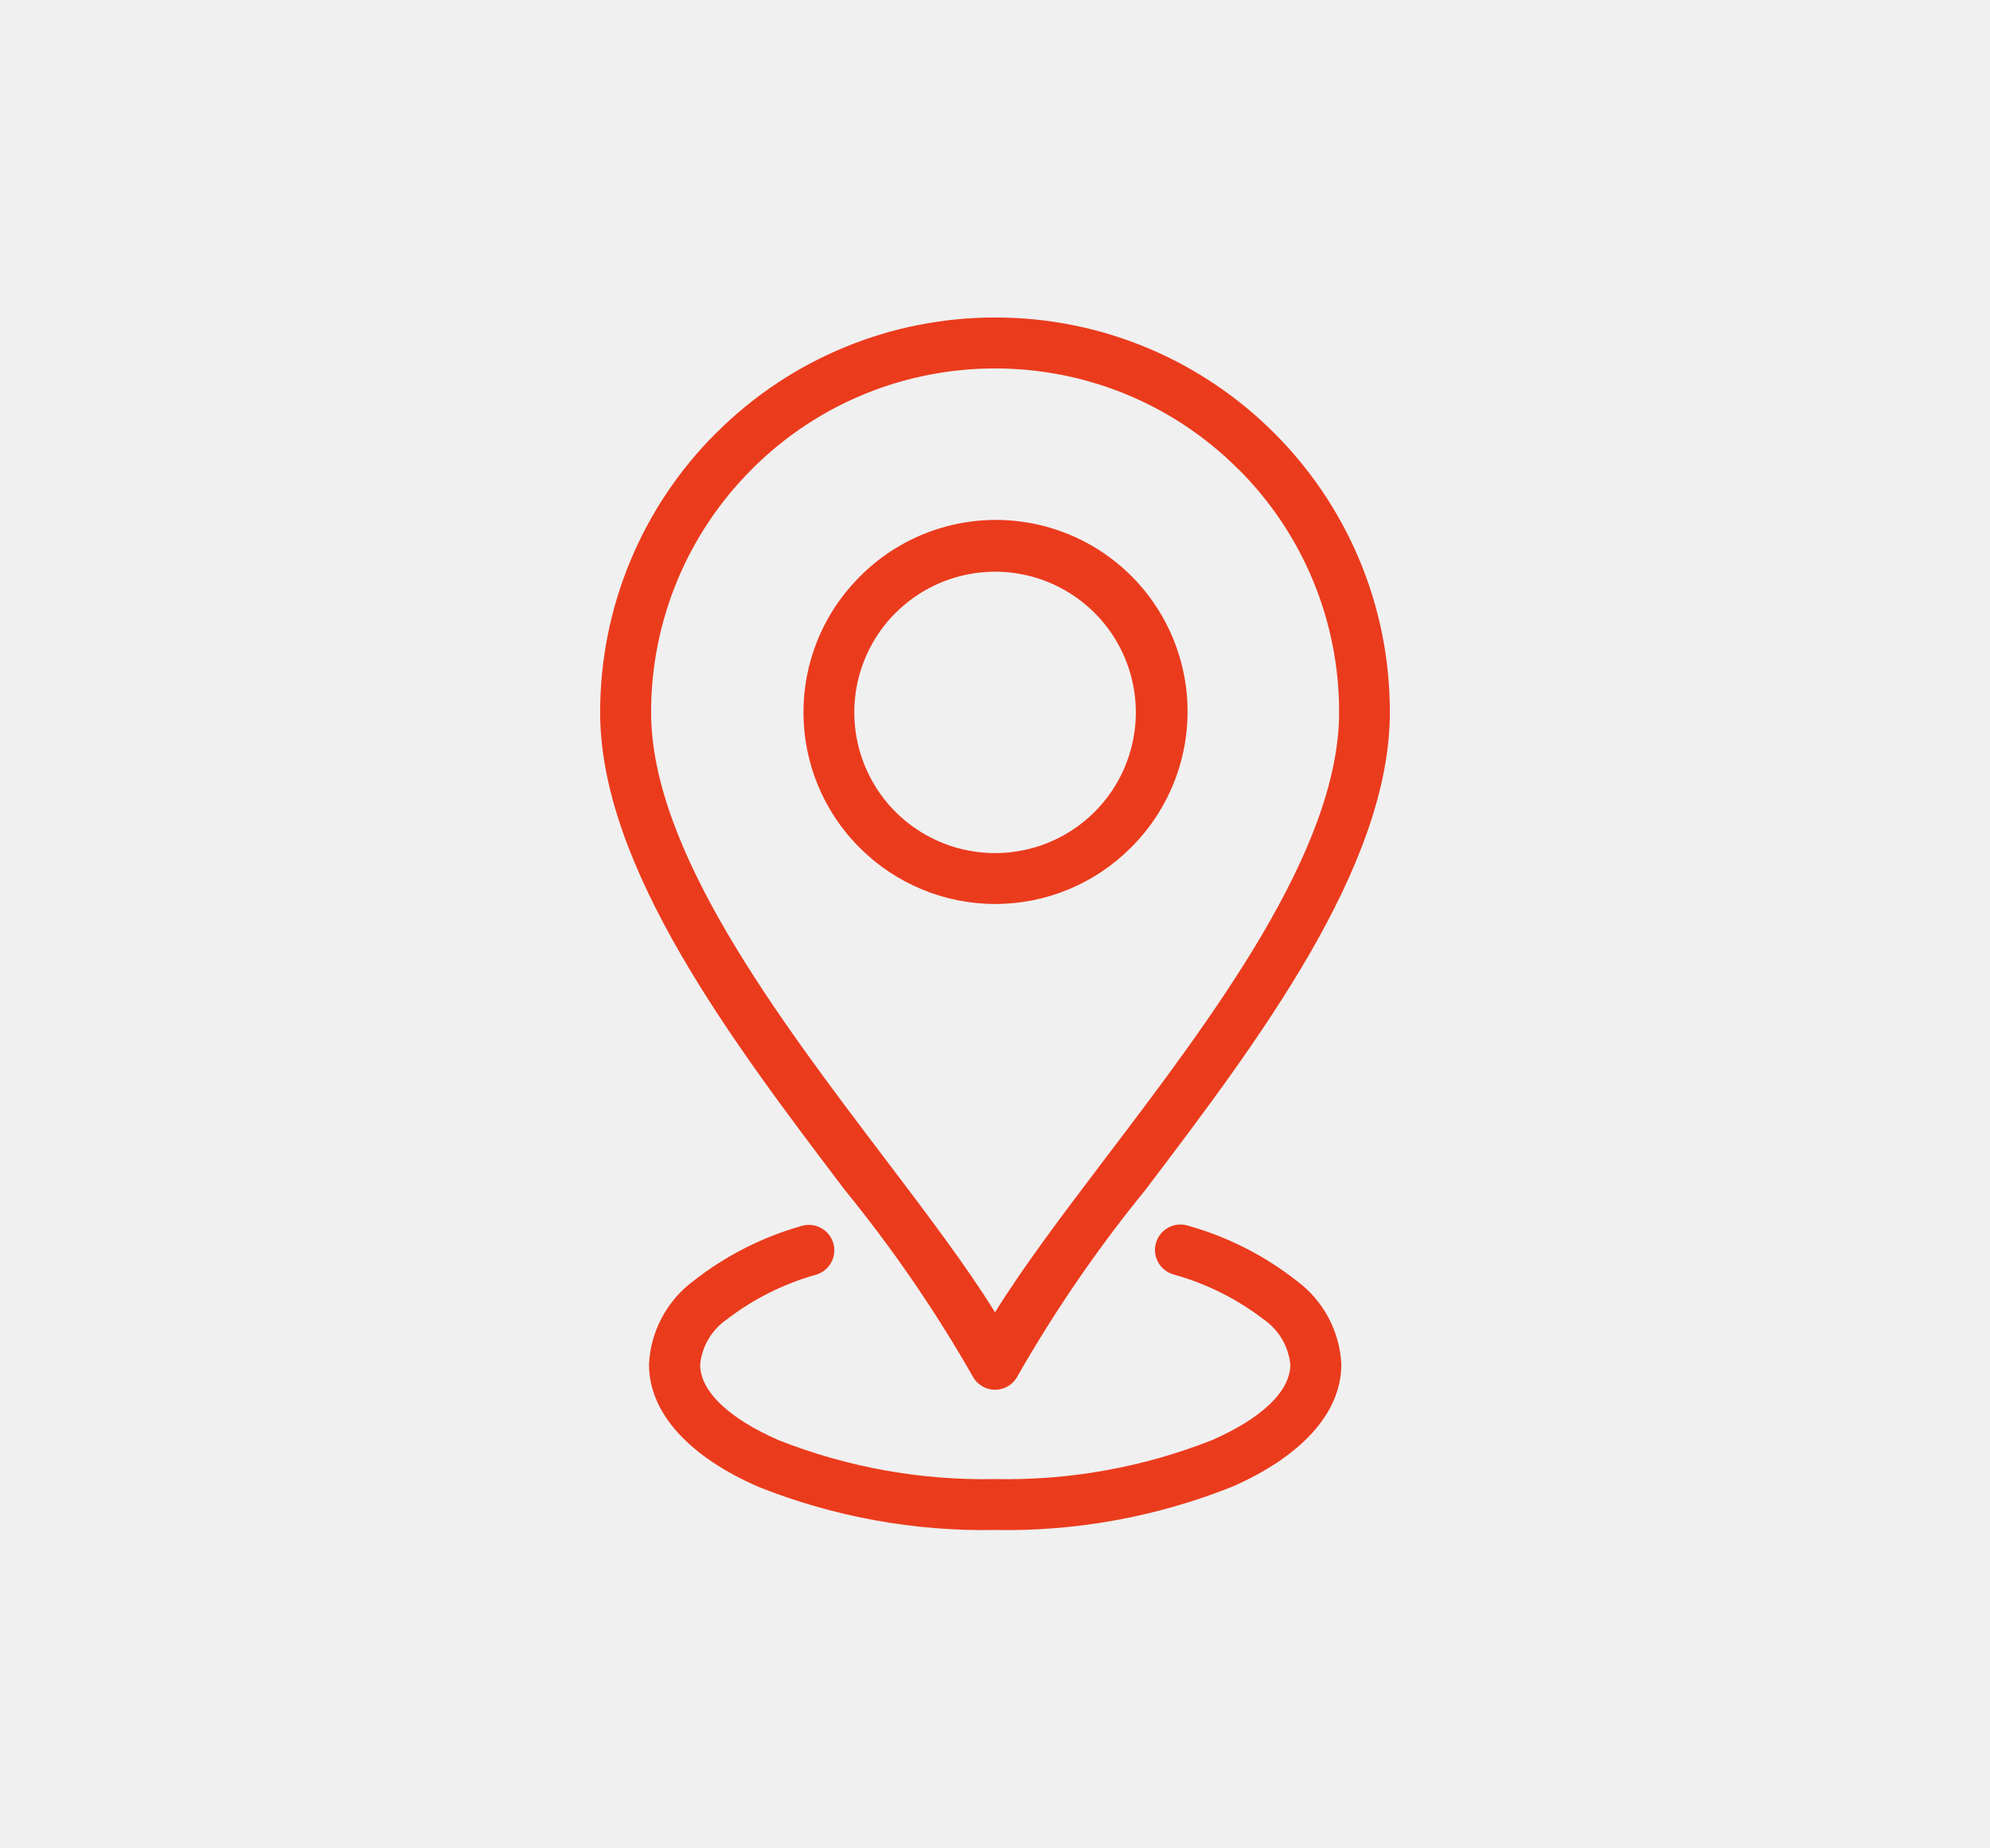
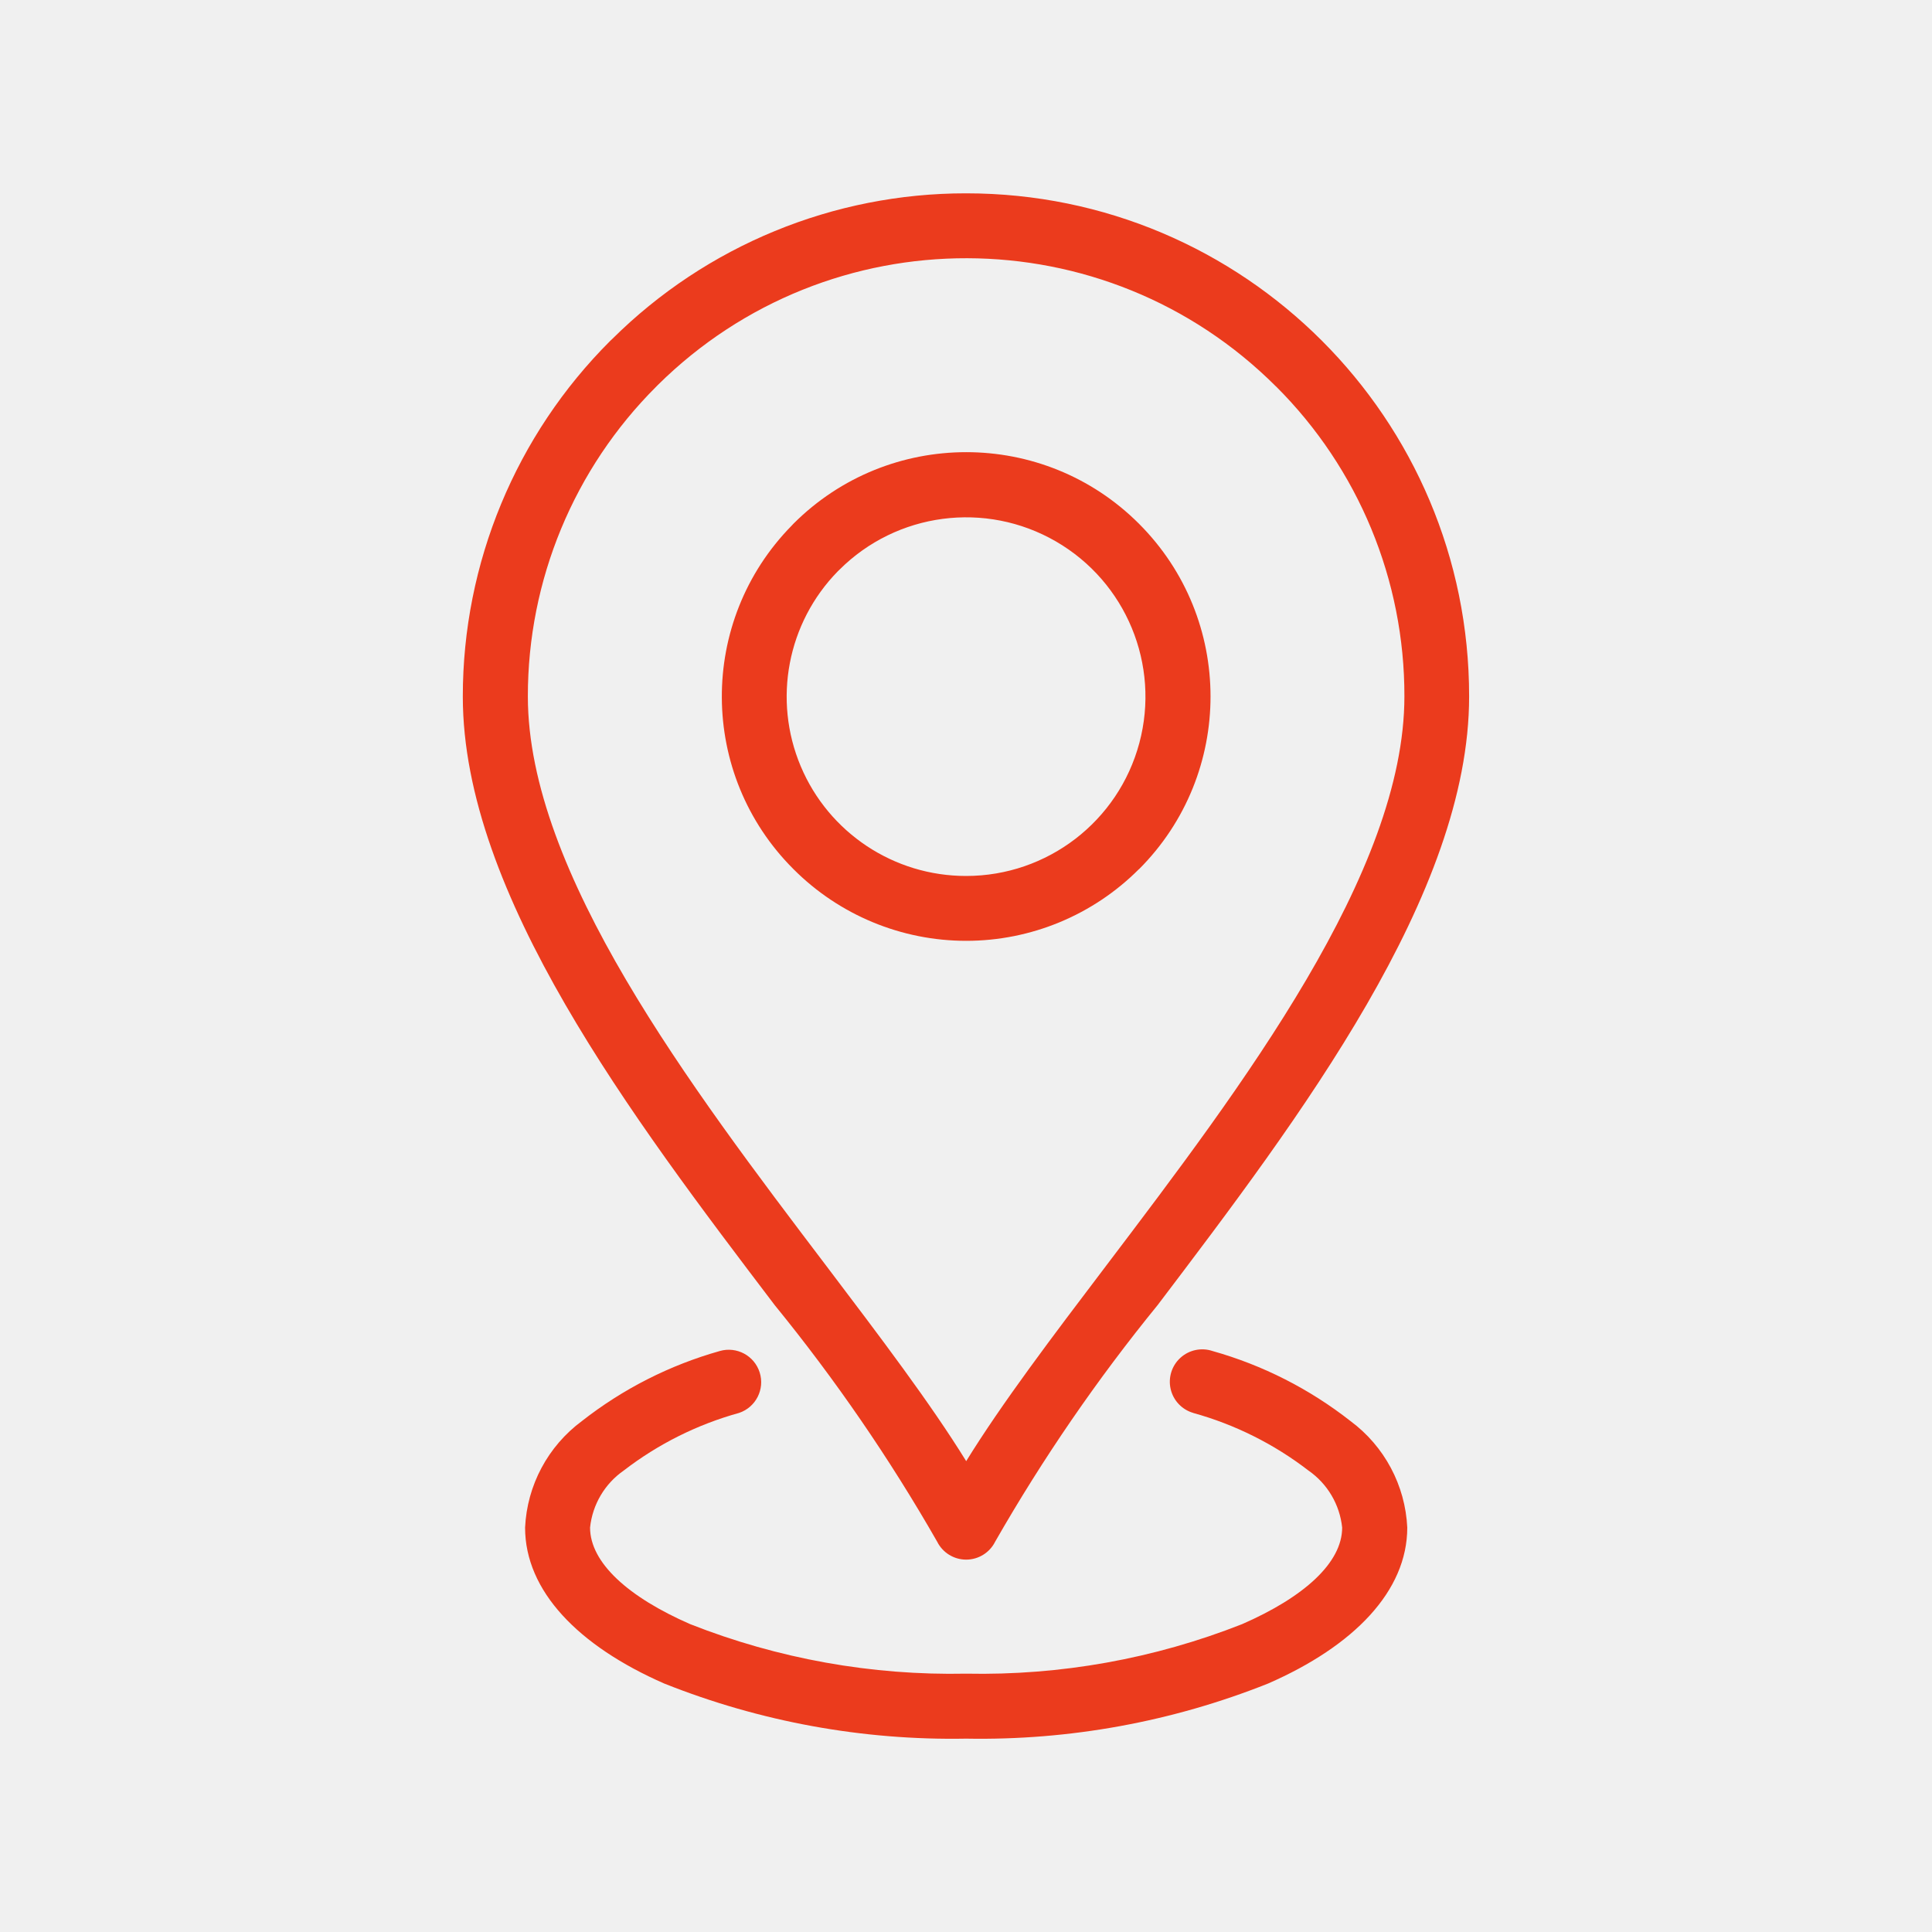
- <svg xmlns="http://www.w3.org/2000/svg" width="98" height="91" viewBox="0 0 98 91">
+ <svg xmlns="http://www.w3.org/2000/svg" width="60" height="60" viewBox="0 0 60 60">
  <g id="menu-location" transform="translate(-21)">
-     <rect id="Rectangle_737" data-name="Rectangle 737" width="98" height="91" transform="translate(21)" fill="#fff" opacity="0" />
-     <g id="noun-location-8037596" transform="translate(31.555 13.238)">
-       <path id="Path_186" data-name="Path 186" d="M38.452,28.781a6.93,6.93,0,1,0-4.9-11.832l-.059.056a6.929,6.929,0,0,0,4.96,11.775ZM47.23,49.532a1.253,1.253,0,1,1,.745-2.392A15.375,15.375,0,0,1,53.3,49.846a5.441,5.441,0,0,1,2.2,4.117c0,2.451-2.056,4.575-5.379,6.029a30.022,30.022,0,0,1-11.668,2.13,30.024,30.024,0,0,1-11.668-2.13c-3.323-1.453-5.379-3.578-5.379-6.029a5.437,5.437,0,0,1,2.2-4.117,15.4,15.4,0,0,1,5.328-2.705,1.253,1.253,0,0,1,.745,2.392,12.967,12.967,0,0,0-4.455,2.225,3.075,3.075,0,0,0-1.3,2.206c0,1.36,1.48,2.691,3.87,3.735a27.524,27.524,0,0,0,10.668,1.914A27.525,27.525,0,0,0,49.119,57.7c2.392-1.044,3.87-2.372,3.87-3.735a3.071,3.071,0,0,0-1.3-2.206,12.967,12.967,0,0,0-4.455-2.225ZM38.452,2.4A19.436,19.436,0,0,1,57.89,21.848c0,7.631-6.531,16.257-12.038,23.521a67.62,67.62,0,0,0-6.281,9.146,1.252,1.252,0,0,1-2.245,0,67.582,67.582,0,0,0-6.281-9.146C25.539,38.105,19,29.481,19,21.848A19.411,19.411,0,0,1,24.7,8.1l.071-.066A19.382,19.382,0,0,1,38.451,2.4ZM50.428,9.871a16.942,16.942,0,0,0-23.9-.059l-.054.059a16.887,16.887,0,0,0-4.965,11.976c0,6.8,6.264,15.054,11.538,22.011,2.081,2.747,4.017,5.3,5.4,7.543,1.387-2.247,3.321-4.8,5.4-7.545C49.132,36.9,55.391,28.643,55.391,21.845a16.862,16.862,0,0,0-4.96-11.976Zm-5.3,18.651a9.428,9.428,0,0,1-13.341,0l-.007-.007a9.425,9.425,0,0,1-.066-13.275l.066-.071A9.44,9.44,0,1,1,45.128,28.521Z" fill="#eb3b1d" />
+     <rect id="Rectangle_737" data-name="Rectangle 737" width="60" height="60" transform="translate(21)" fill="#fff" opacity="0" />
+     <g id="noun-location-8037596" transform="translate(16.373 3.604)">
+       <path id="Path_186" data-name="Path 186" d="M34.632,23.6a5.569,5.569,0,1,0-3.938-9.508l-.047.045A5.568,5.568,0,0,0,34.632,23.6Zm7.054,16.676a1.007,1.007,0,1,1,.6-1.922,12.355,12.355,0,0,1,4.281,2.174,4.372,4.372,0,0,1,1.764,3.308c0,1.969-1.652,3.677-4.323,4.844a24.125,24.125,0,0,1-9.376,1.711,24.126,24.126,0,0,1-9.376-1.711c-2.67-1.168-4.322-2.875-4.322-4.844A4.369,4.369,0,0,1,22.7,40.527a12.371,12.371,0,0,1,4.281-2.174,1.007,1.007,0,0,1,.6,1.922A10.42,10.42,0,0,0,24,42.063a2.471,2.471,0,0,0-1.048,1.772c0,1.093,1.189,2.162,3.109,3a22.117,22.117,0,0,0,8.572,1.538A22.118,22.118,0,0,0,43.2,46.836c1.922-.839,3.109-1.906,3.109-3a2.468,2.468,0,0,0-1.048-1.772,10.42,10.42,0,0,0-3.58-1.788ZM34.632,2.4a15.619,15.619,0,0,1,15.62,15.626c0,6.132-5.248,13.064-9.673,18.9a54.337,54.337,0,0,0-5.047,7.349,1.006,1.006,0,0,1-1.8,0,54.307,54.307,0,0,0-5.047-7.349C24.255,31.092,19,24.162,19,18.028A15.6,15.6,0,0,1,23.582,6.978l.057-.053A15.575,15.575,0,0,1,34.631,2.4Zm9.624,6a13.614,13.614,0,0,0-19.2-.047L25.01,8.4a13.57,13.57,0,0,0-3.99,9.624c0,5.463,5.033,12.1,9.271,17.688,1.672,2.208,3.228,4.258,4.342,6.061,1.115-1.806,2.668-3.856,4.342-6.063,4.238-5.591,9.267-12.225,9.267-17.688A13.55,13.55,0,0,0,44.258,8.4ZM39.994,23.392a7.576,7.576,0,0,1-10.721,0l-.006-.006a7.574,7.574,0,0,1-.053-10.667l.053-.057A7.586,7.586,0,1,1,40,23.39Z" transform="translate(0 0)" fill="#eb3b1d" />
    </g>
  </g>
</svg>
